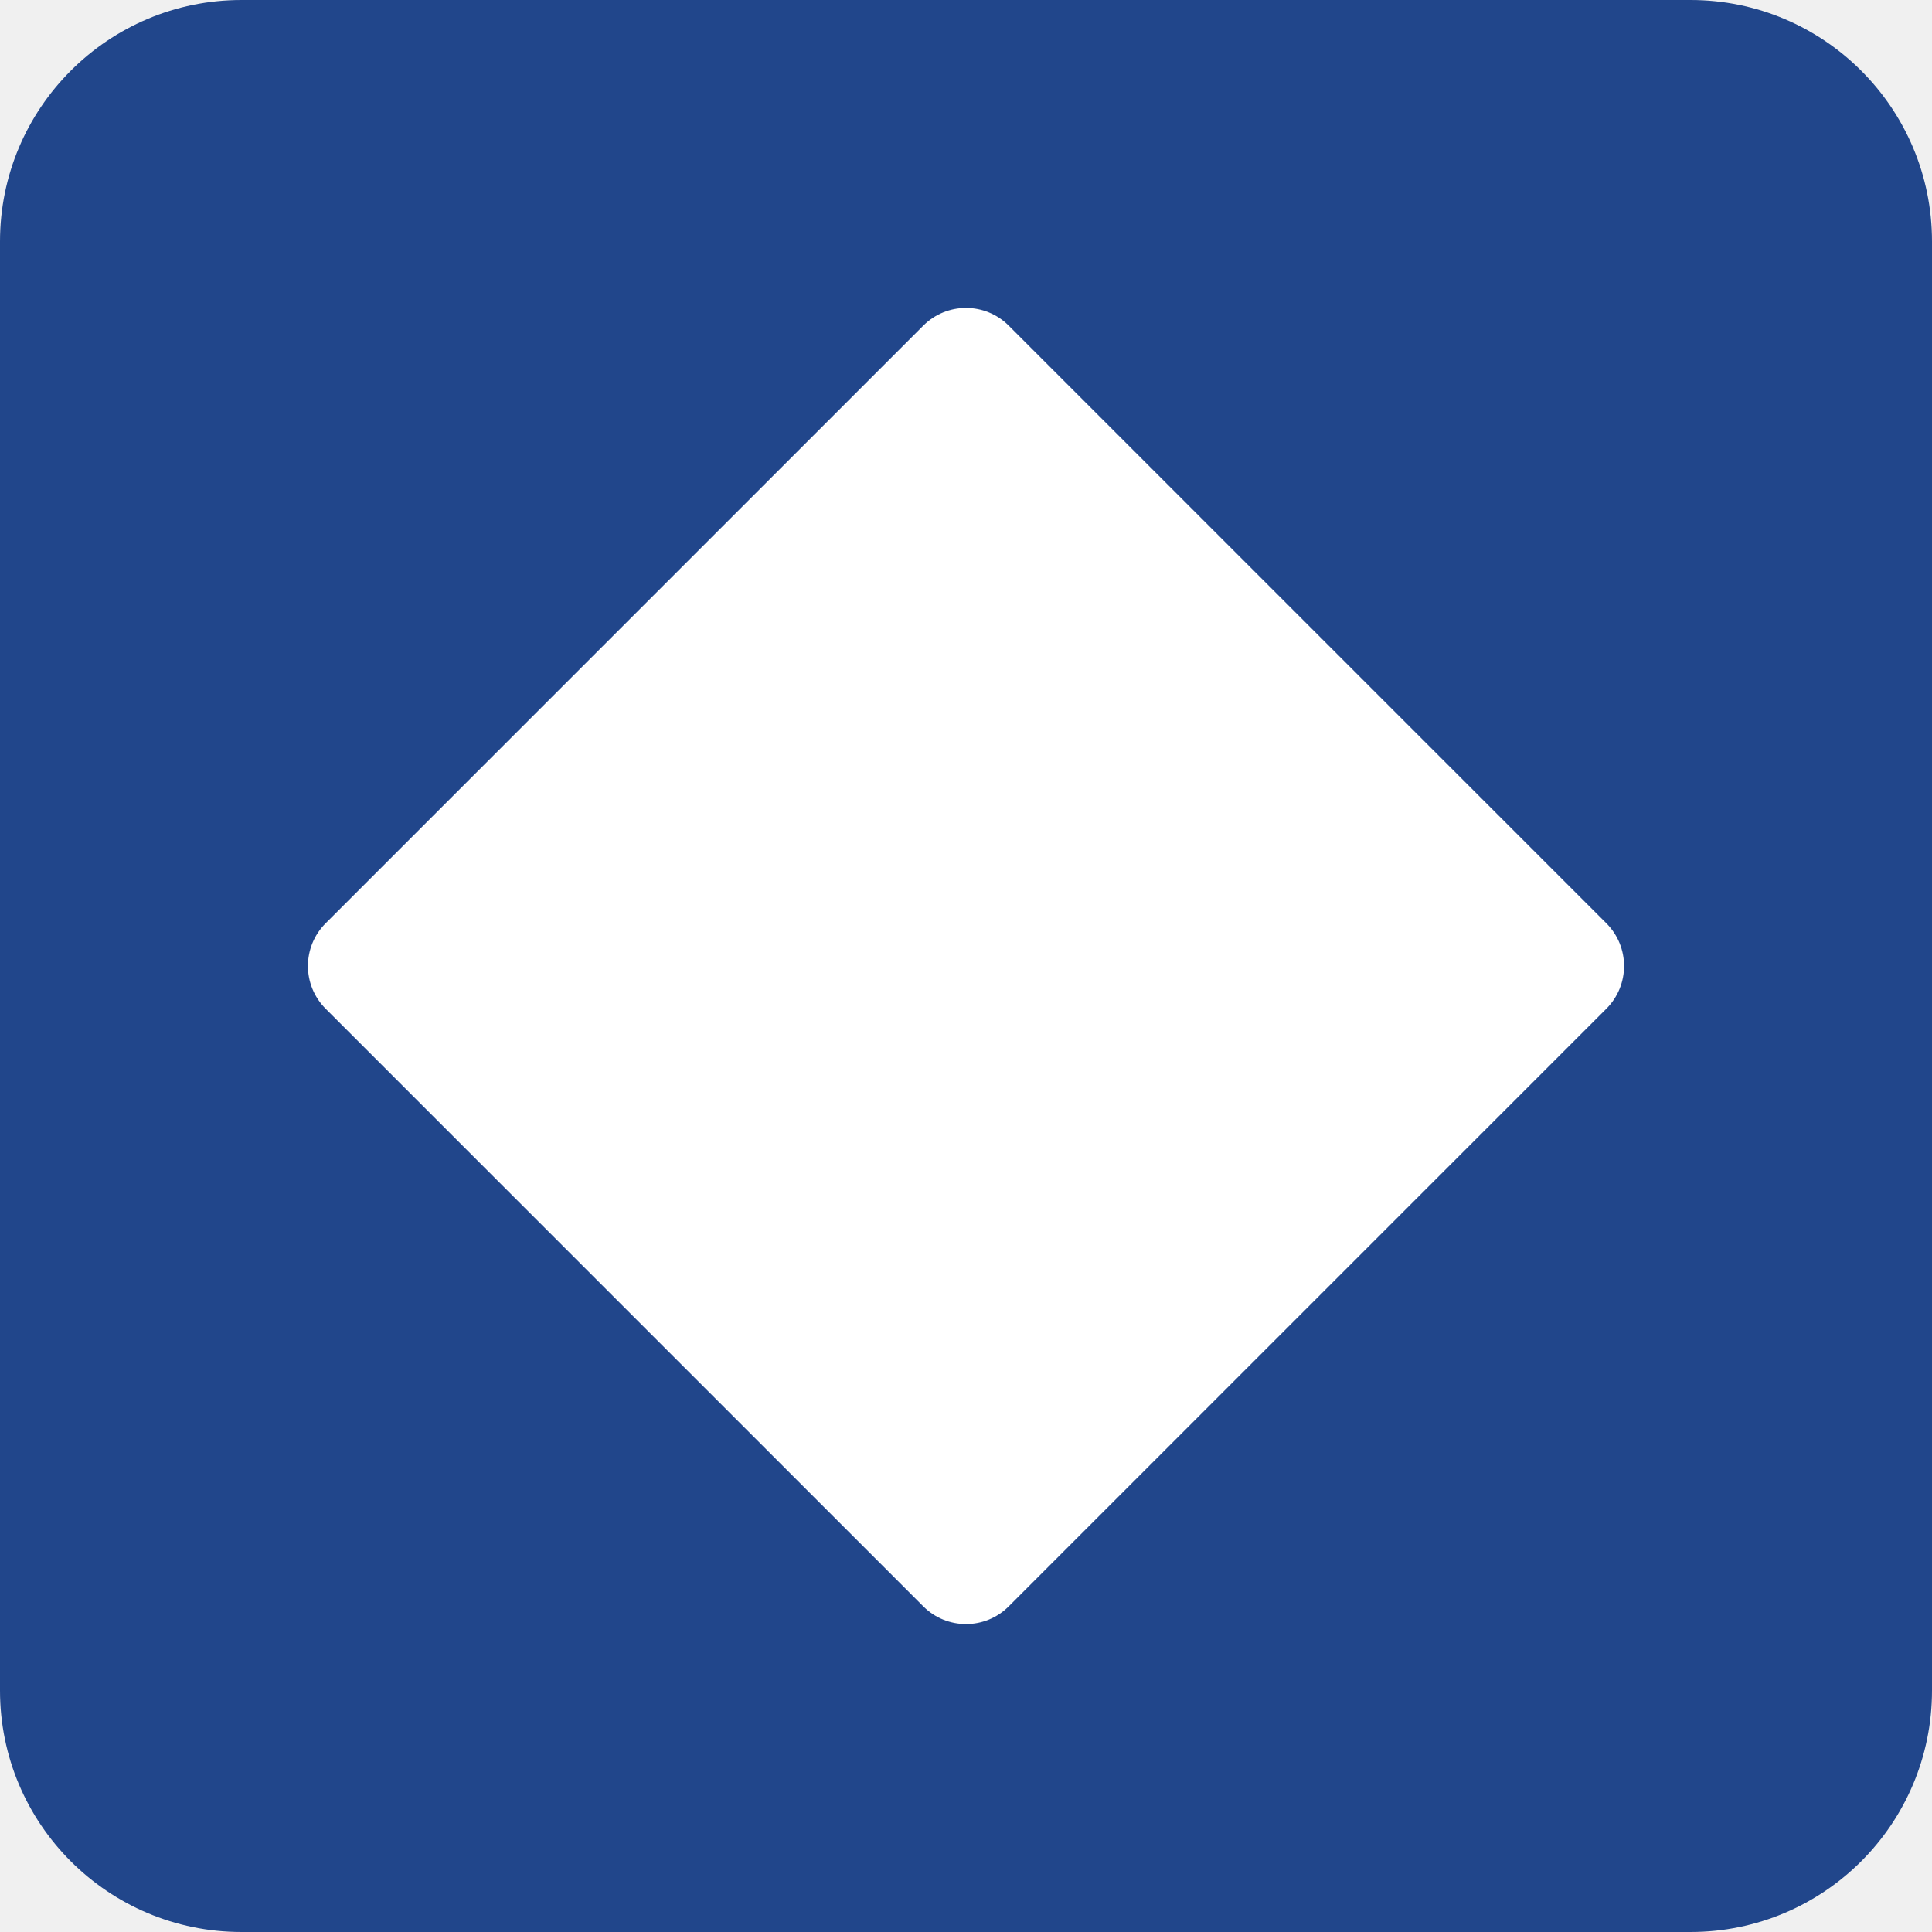
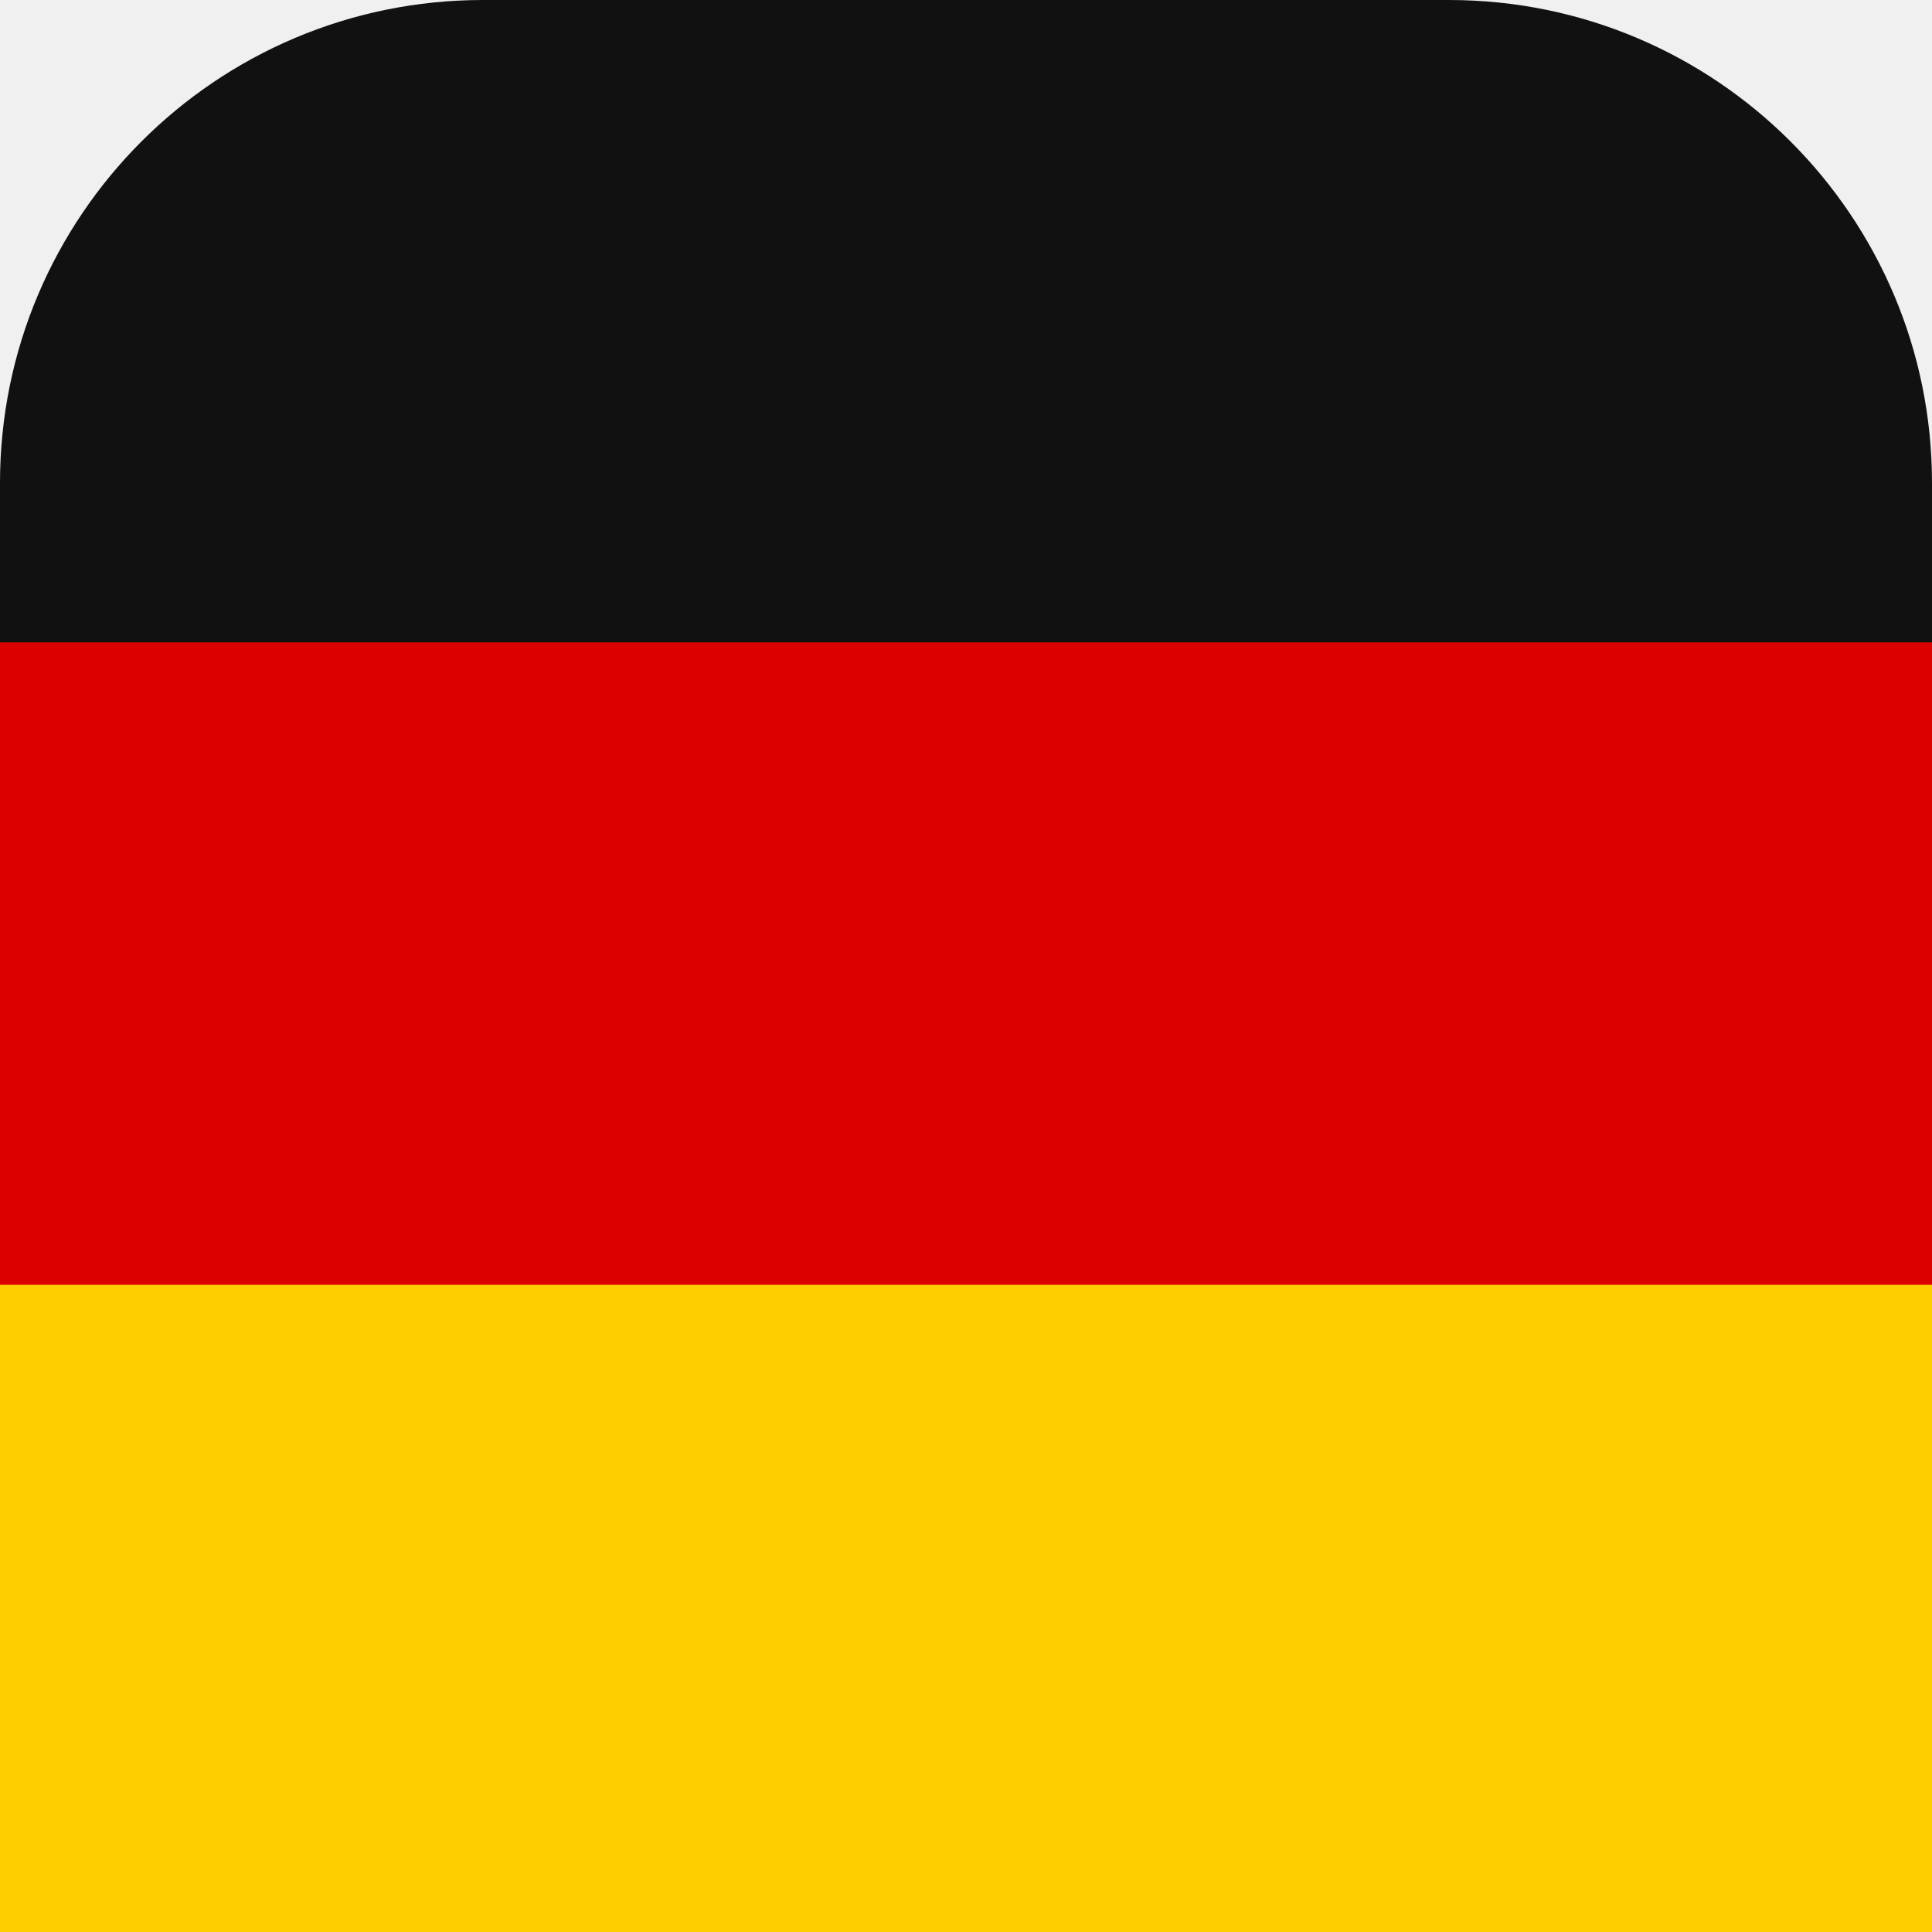
- <svg xmlns="http://www.w3.org/2000/svg" viewBox="0 0 32 32">
-   <rect width="32" height="32" rx="4" fill="#21468B" />
-   <rect x="8" y="8" width="16" height="16" rx="1" fill="#fff" transform="rotate(45 16 16)" />
+ <svg xmlns="http://www.w3.org/2000/svg" viewBox="0 0 40 40">
+   <rect width="40" height="40" rx="10" fill="#111111" />
+   <rect width="40" height="13.4" y="13.3" fill="#DD0000" />
+   <rect width="40" height="13.4" y="26.6" fill="#FFCE00" />
</svg>
